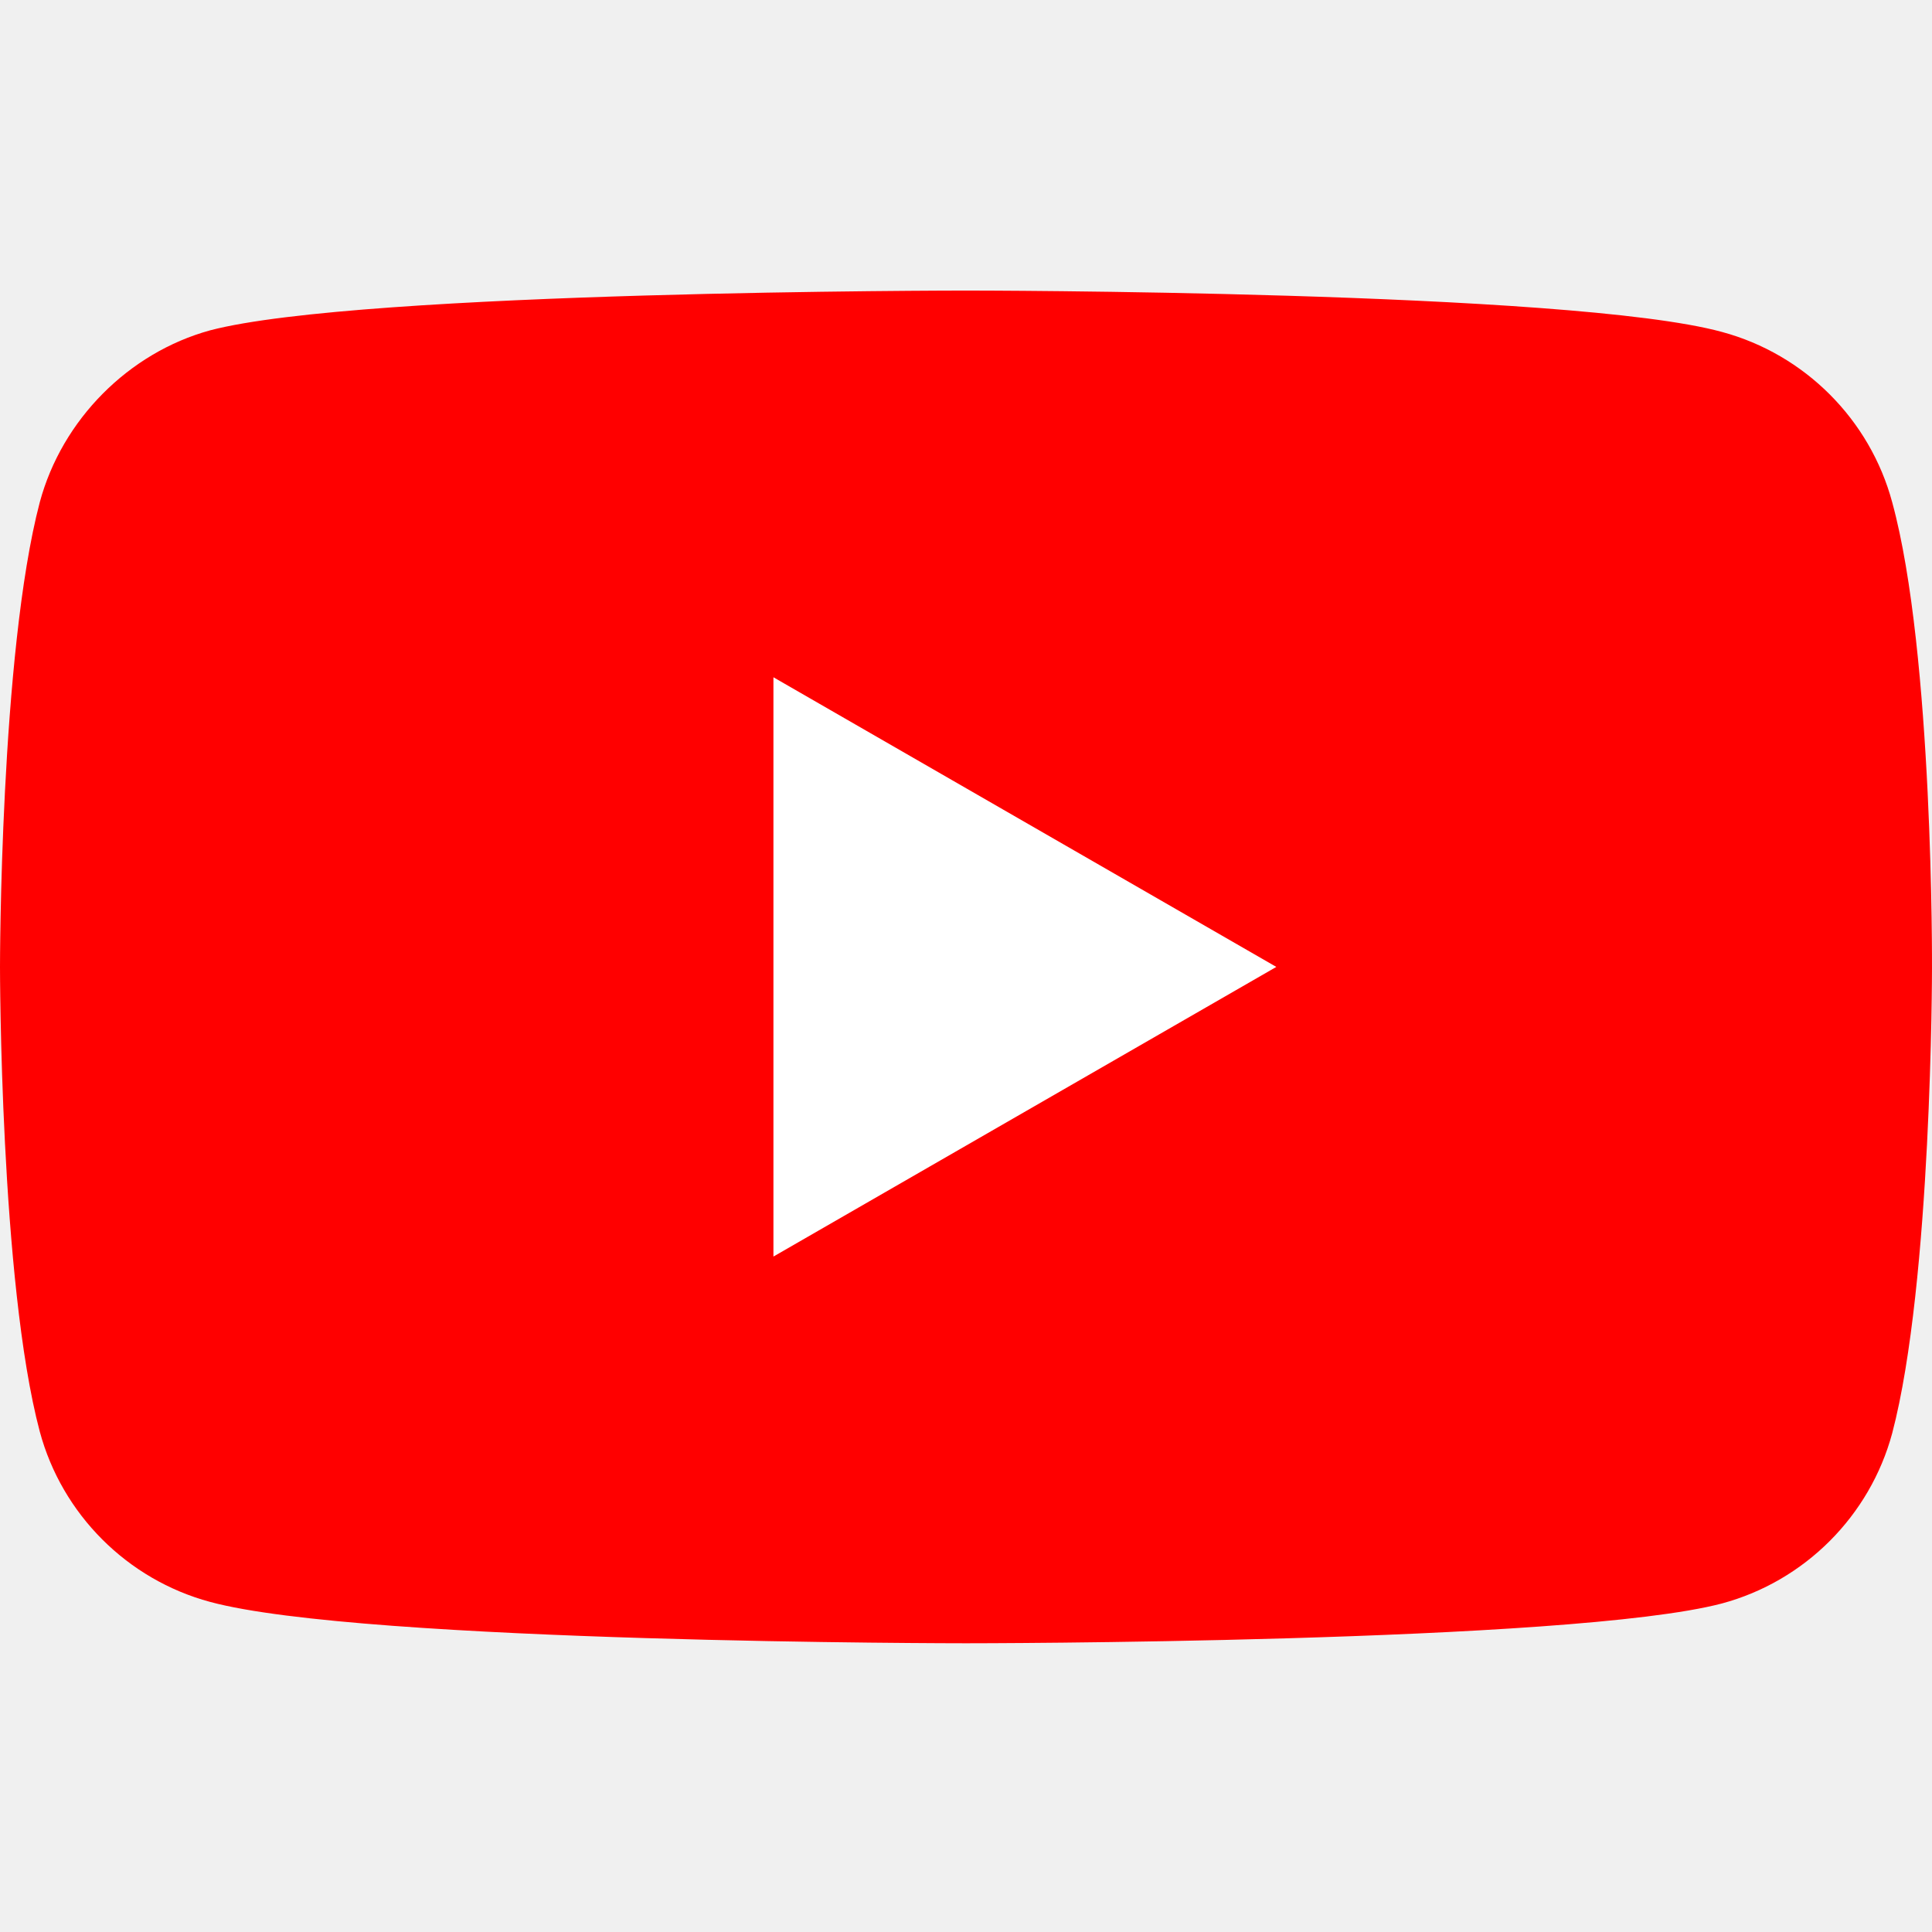
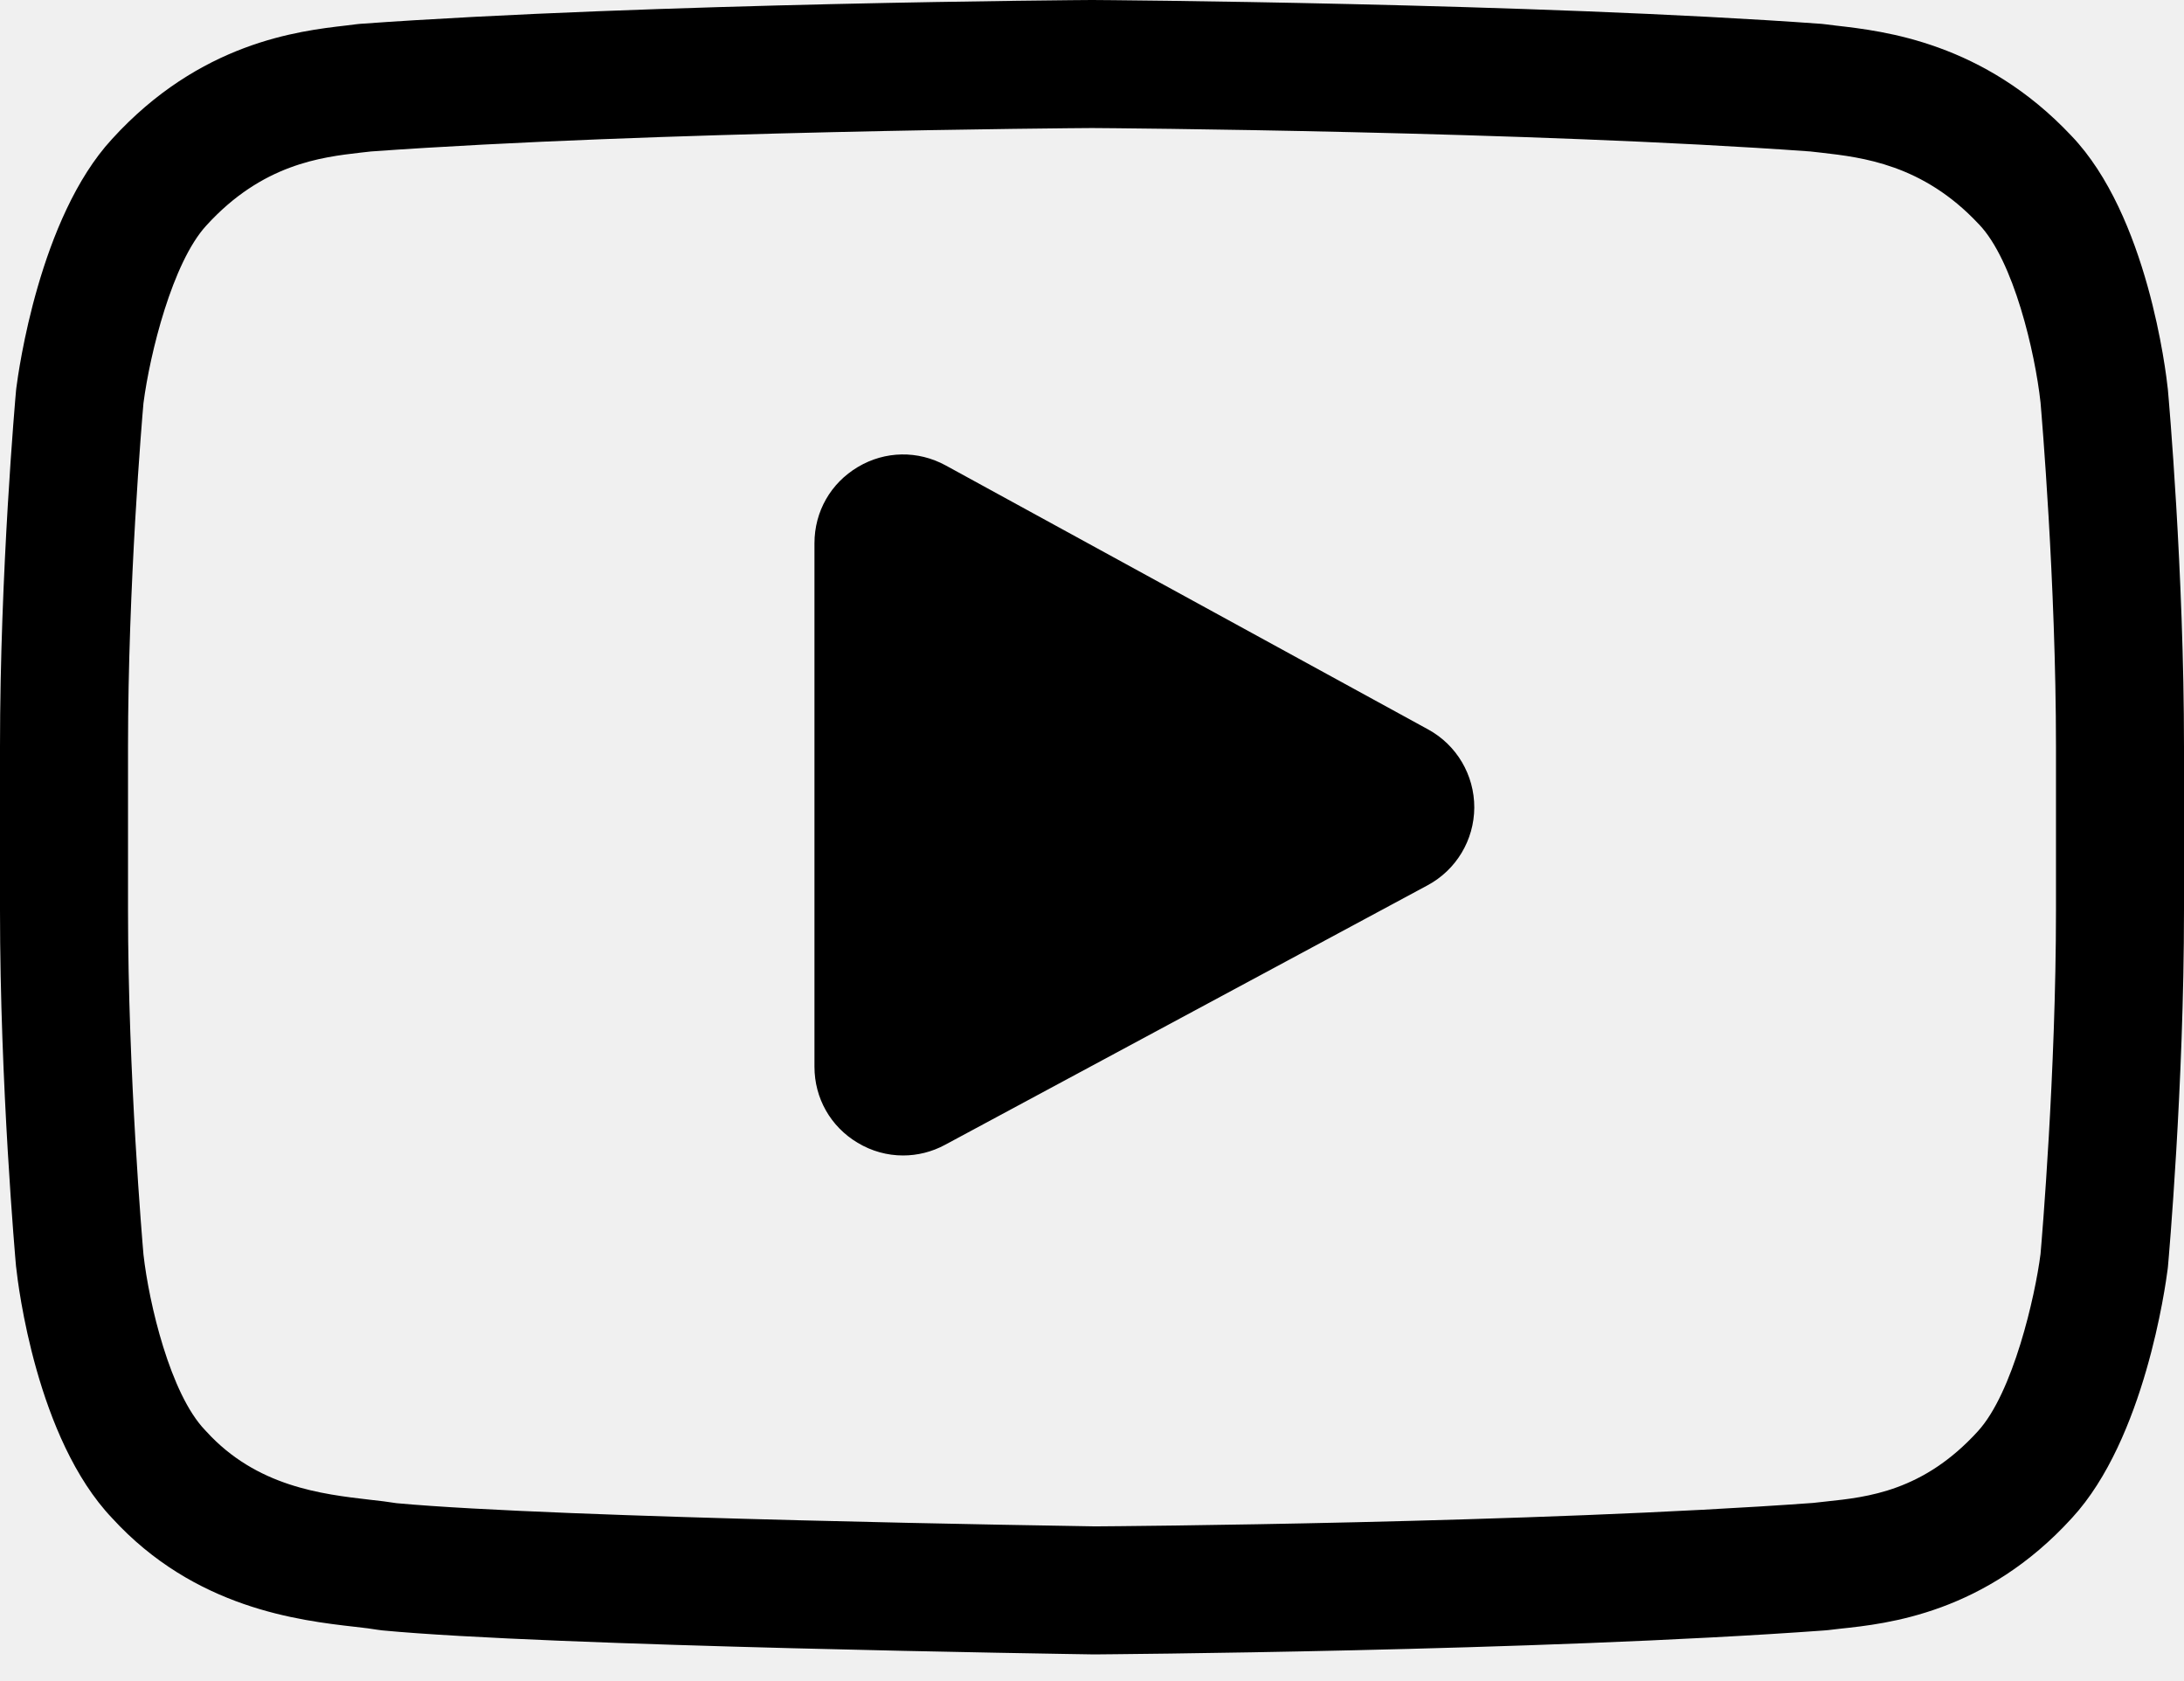
- <svg xmlns="http://www.w3.org/2000/svg" height="512pt" viewBox="0 -77 512.002 512" width="512pt">
-   <path d="m501.453 56.094c-5.902-21.934-23.195-39.223-45.125-45.129-40.066-10.965-200.332-10.965-200.332-10.965s-160.262 0-200.328 10.547c-21.508 5.902-39.223 23.617-45.125 45.547-10.543 40.062-10.543 123.148-10.543 123.148s0 83.504 10.543 123.148c5.906 21.93 23.195 39.223 45.129 45.129 40.484 10.965 200.328 10.965 200.328 10.965s160.262 0 200.328-10.547c21.934-5.902 39.223-23.195 45.129-45.125 10.543-40.066 10.543-123.148 10.543-123.148s.422-83.508-10.547-123.57zm0 0" fill="#f00" />
-   <path d="m204.969 256 133.27-76.758-133.27-76.758zm0 0" fill="#fff" />
+ <svg xmlns="http://www.w3.org/2000/svg" width="26px" height="20px" viewBox="0 0 26 20" version="1.1">
+   <g id="Home" stroke="none" stroke-width="1" fill="none" fill-rule="evenodd">
+     <g id="00_home" transform="translate(-586, -1926)" fill="#000000" fill-rule="nonzero">
+       <g id="CARDS" transform="translate(100, 1600)">
+         <g id="Card-Copy" transform="translate(426, 0)">
+           <g id="RRSS" transform="translate(53, 316)">
+             <g id="youtube">
+               <g id="youtube-(1)" transform="translate(7, 10)">
+                 <path d="M17.002,8.683 L11.258,5.54 C10.928,5.36 10.537,5.366 10.214,5.558 C9.89,5.75 9.696,6.089 9.696,6.466 L9.696,12.698 C9.696,13.072 9.888,13.411 10.21,13.603 C10.378,13.704 10.564,13.754 10.751,13.754 C10.922,13.754 11.094,13.712 11.251,13.627 L16.995,10.538 C17.336,10.355 17.549,10 17.551,9.613 C17.552,9.225 17.342,8.869 17.002,8.683 L17.002,8.683 Z" id="Shape" />
+                 <path d="M25.809,4.648 L25.808,4.636 C25.786,4.427 25.566,2.565 24.661,1.618 C23.615,0.505 22.43,0.37 21.859,0.305 C21.812,0.299 21.769,0.294 21.73,0.289 L21.685,0.284 C18.248,0.035 13.057,0 13.005,0 L13,0 L12.995,0 C12.943,0 7.752,0.035 4.284,0.284 L4.238,0.289 C4.202,0.294 4.161,0.299 4.117,0.304 C3.553,0.369 2.38,0.504 1.331,1.658 C0.469,2.595 0.22,4.417 0.194,4.621 L0.191,4.648 C0.183,4.735 -2.88657986e-15,6.808 -2.88657986e-15,8.889 L-2.88657986e-15,10.835 C-2.88657986e-15,12.916 0.183,14.989 0.191,15.076 L0.193,15.09 C0.215,15.295 0.434,17.123 1.334,18.07 C2.318,19.146 3.561,19.289 4.23,19.365 C4.336,19.377 4.427,19.388 4.489,19.399 L4.549,19.407 C6.534,19.596 12.756,19.689 13.02,19.693 L13.028,19.693 L13.036,19.693 C13.088,19.692 18.279,19.658 21.716,19.408 L21.762,19.404 C21.805,19.398 21.854,19.393 21.907,19.387 C22.468,19.328 23.635,19.204 24.669,18.066 C25.531,17.129 25.78,15.307 25.806,15.103 L25.809,15.076 C25.817,14.989 26,12.916 26,10.835 L26,8.889 C26,6.808 25.817,4.735 25.809,4.648 L25.809,4.648 Z M24.476,10.835 C24.476,12.761 24.308,14.745 24.292,14.927 C24.228,15.429 23.965,16.581 23.545,17.038 C22.897,17.75 22.232,17.821 21.747,17.872 C21.688,17.878 21.634,17.884 21.584,17.89 C18.26,18.131 13.265,18.168 13.035,18.169 C12.777,18.165 6.645,18.071 4.721,17.893 C4.622,17.877 4.516,17.864 4.404,17.852 C3.834,17.786 3.055,17.697 2.455,17.038 L2.441,17.023 C2.028,16.593 1.773,15.515 1.708,14.933 C1.696,14.795 1.524,12.788 1.524,10.835 L1.524,8.889 C1.524,6.965 1.691,4.984 1.708,4.798 C1.785,4.207 2.053,3.124 2.455,2.686 C3.122,1.952 3.826,1.871 4.291,1.817 C4.336,1.812 4.377,1.807 4.416,1.803 C7.789,1.561 12.819,1.525 13,1.524 C13.181,1.525 18.21,1.561 21.553,1.803 C21.594,1.808 21.639,1.813 21.687,1.818 C22.165,1.873 22.889,1.955 23.553,2.664 L23.559,2.67 C23.972,3.1 24.227,4.197 24.292,4.79 C24.303,4.92 24.476,6.932 24.476,8.889 L24.476,10.835 Z" id="Shape" />
+               </g>
+             </g>
+           </g>
+         </g>
+       </g>
+     </g>
+   </g>
</svg>
